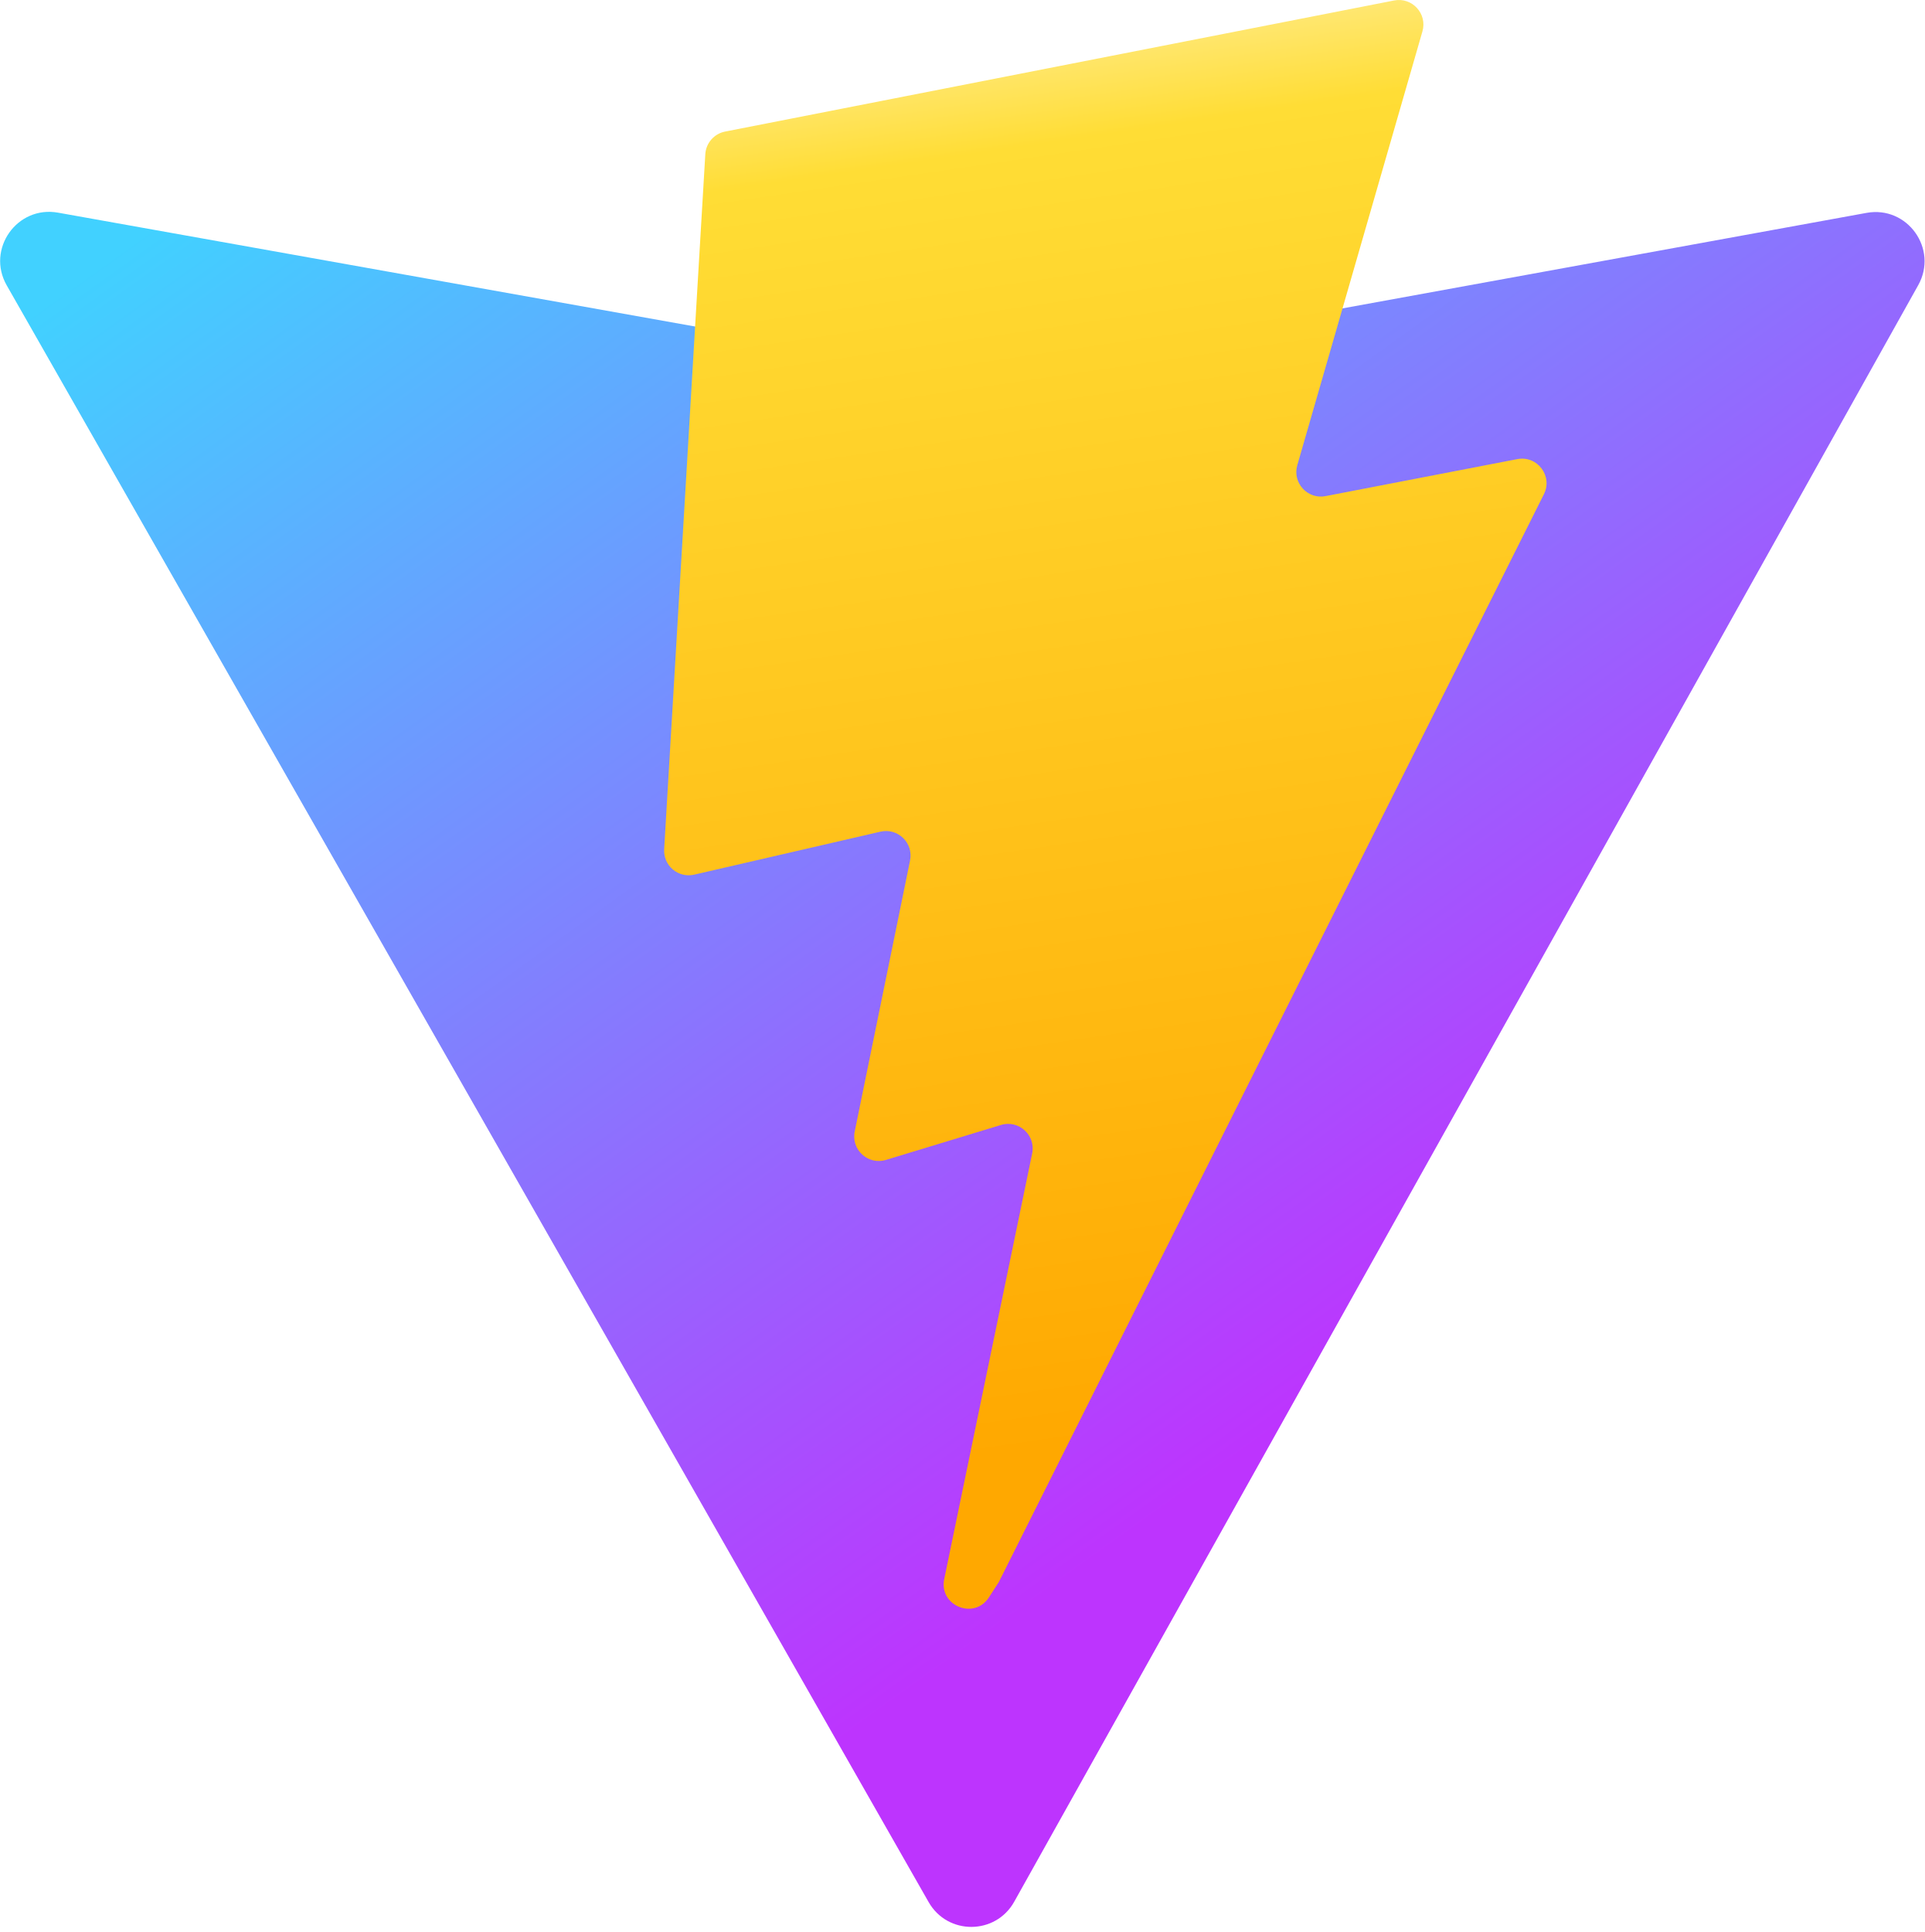
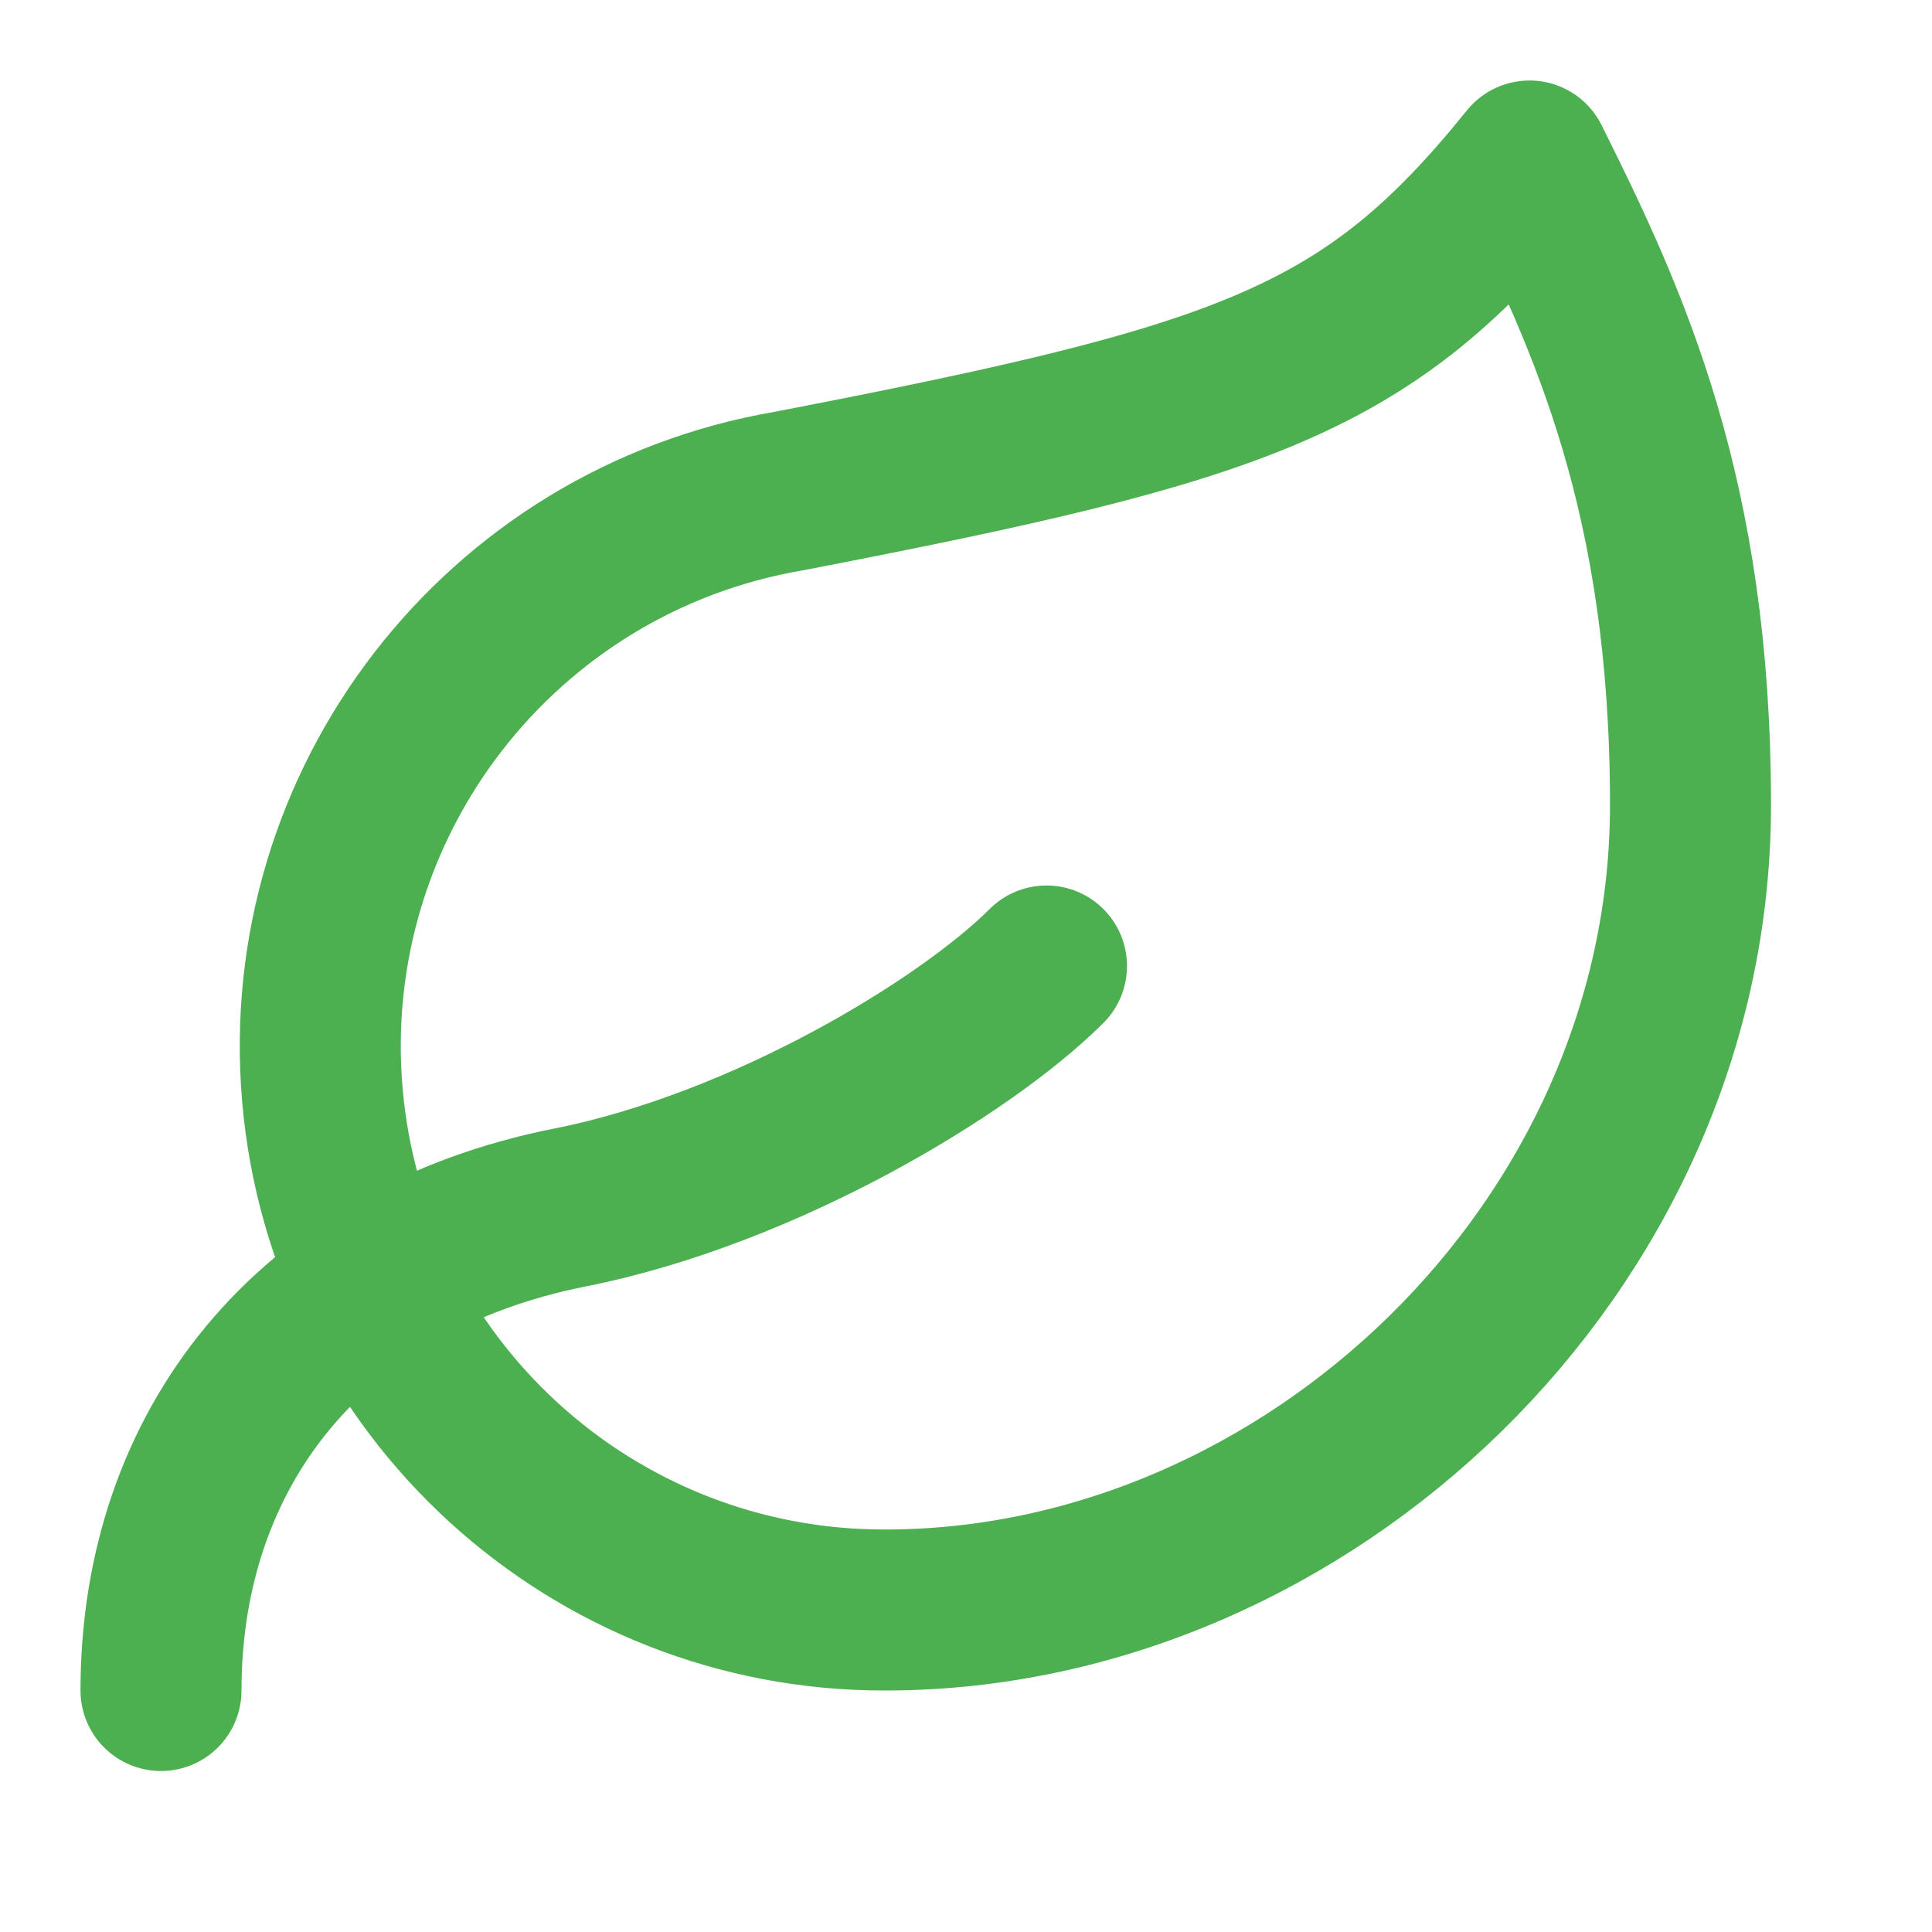
- <svg xmlns="http://www.w3.org/2000/svg" aria-hidden="true" role="img" class="iconify iconify--logos" width="31.88" height="32" preserveAspectRatio="xMidYMid meet" viewBox="0 0 256 257">
-   <defs>
-     <linearGradient id="IconifyId1813088fe1fbc01fb466" x1="-.828%" x2="57.636%" y1="7.652%" y2="78.411%">
-       <stop offset="0%" stop-color="#41D1FF" />
-       <stop offset="100%" stop-color="#BD34FE" />
-     </linearGradient>
-     <linearGradient id="IconifyId1813088fe1fbc01fb467" x1="43.376%" x2="50.316%" y1="2.242%" y2="89.03%">
-       <stop offset="0%" stop-color="#FFEA83" />
-       <stop offset="8.333%" stop-color="#FFDD35" />
-       <stop offset="100%" stop-color="#FFA800" />
-     </linearGradient>
-   </defs>
-   <path fill="url(#IconifyId1813088fe1fbc01fb466)" d="M255.153 37.938L134.897 252.976c-2.483 4.44-8.862 4.466-11.382.048L.875 37.958c-2.746-4.814 1.371-10.646 6.827-9.67l120.385 21.517a6.537 6.537 0 0 0 2.322-.004l117.867-21.483c5.438-.991 9.574 4.796 6.877 9.62Z" />
-   <path fill="url(#IconifyId1813088fe1fbc01fb467)" d="M185.432.063L96.44 17.501a3.268 3.268 0 0 0-2.634 3.014l-5.474 92.456a3.268 3.268 0 0 0 3.997 3.378l24.777-5.718c2.318-.535 4.413 1.507 3.936 3.838l-7.361 36.047c-.495 2.426 1.782 4.5 4.151 3.78l15.304-4.649c2.372-.72 4.652 1.36 4.15 3.788l-11.698 56.621c-.732 3.542 3.979 5.473 5.943 2.437l1.313-2.028l72.516-144.72c1.215-2.423-.88-5.186-3.54-4.672l-25.505 4.922c-2.396.462-4.435-1.77-3.759-4.114l16.646-57.705c.677-2.35-1.37-4.583-3.769-4.113Z" />
+ <svg xmlns="http://www.w3.org/2000/svg" viewBox="0 0 24 24" fill="none" stroke="#4CAF50" stroke-width="2" stroke-linecap="round" stroke-linejoin="round">
+   <path d="M11 20A7 7 0 0 1 9.8 6.1C15.5 5 17 4.48 19 2c1 2 2 4.18 2 8 0 5.5-4.78 10-10 10Z" />
+   <path d="M2 21c0-3 1.85-5.36 5.08-6C9.5 14.52 12 13 13 12" />
</svg>
